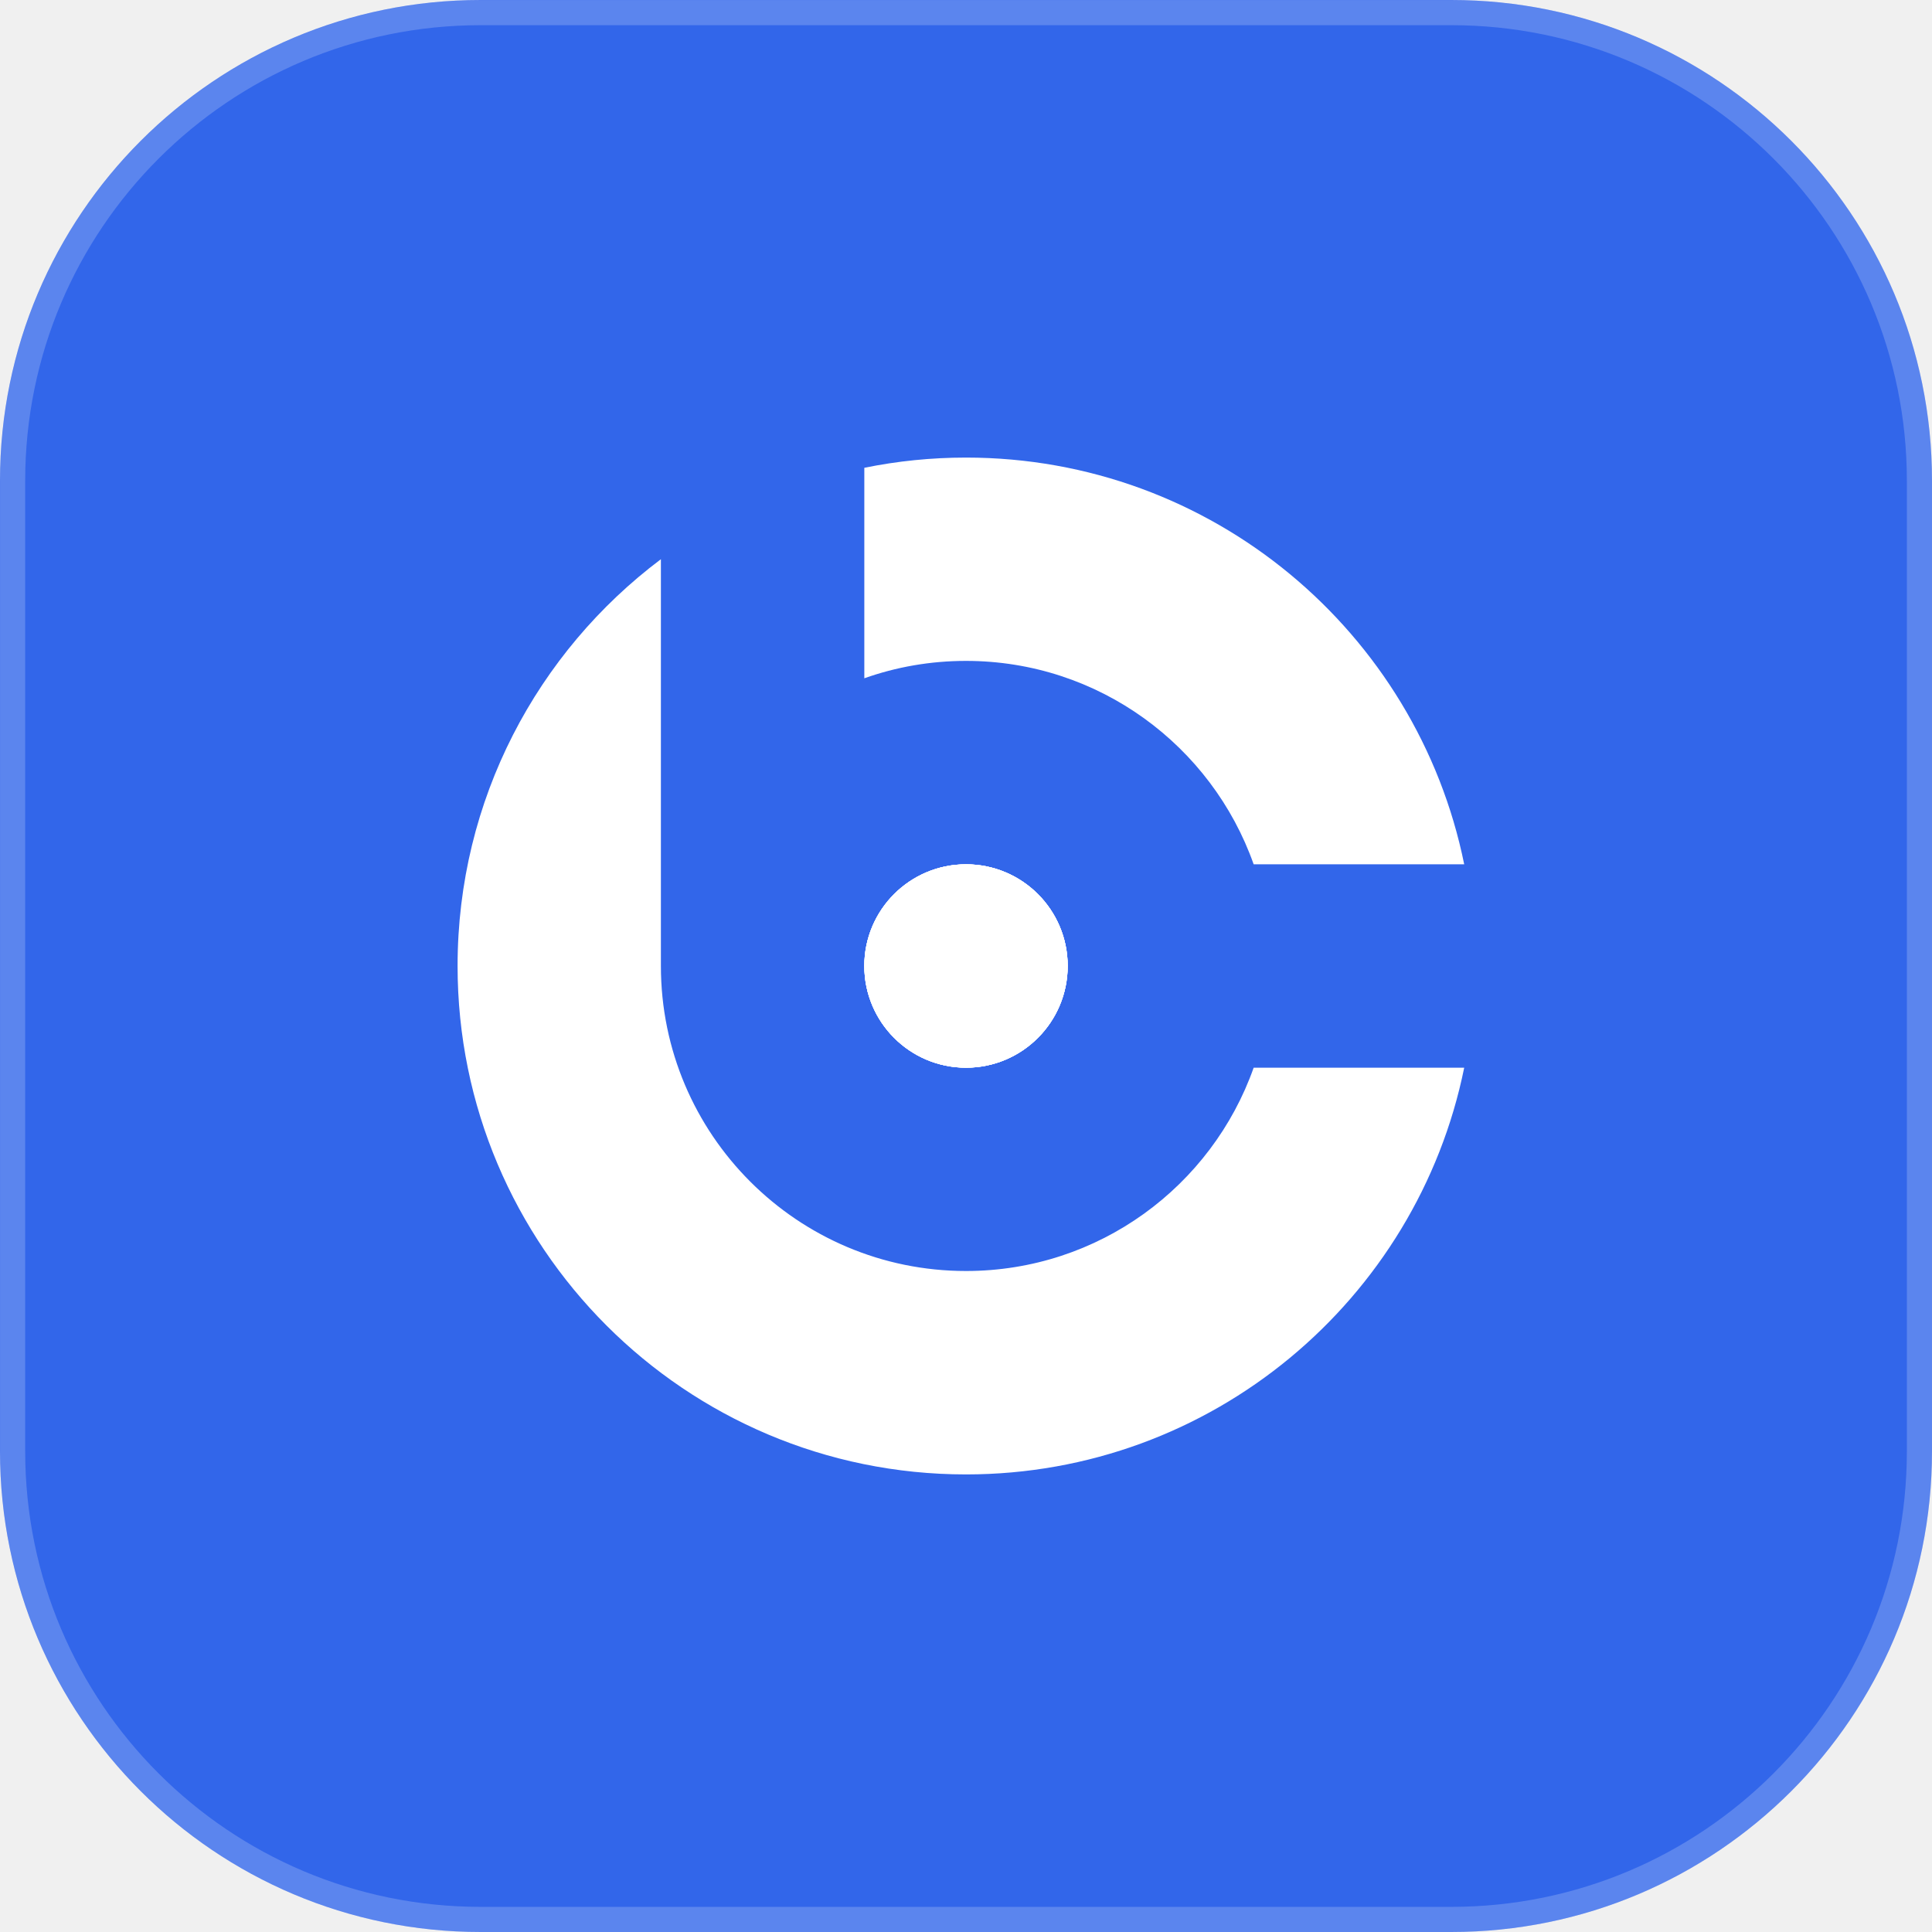
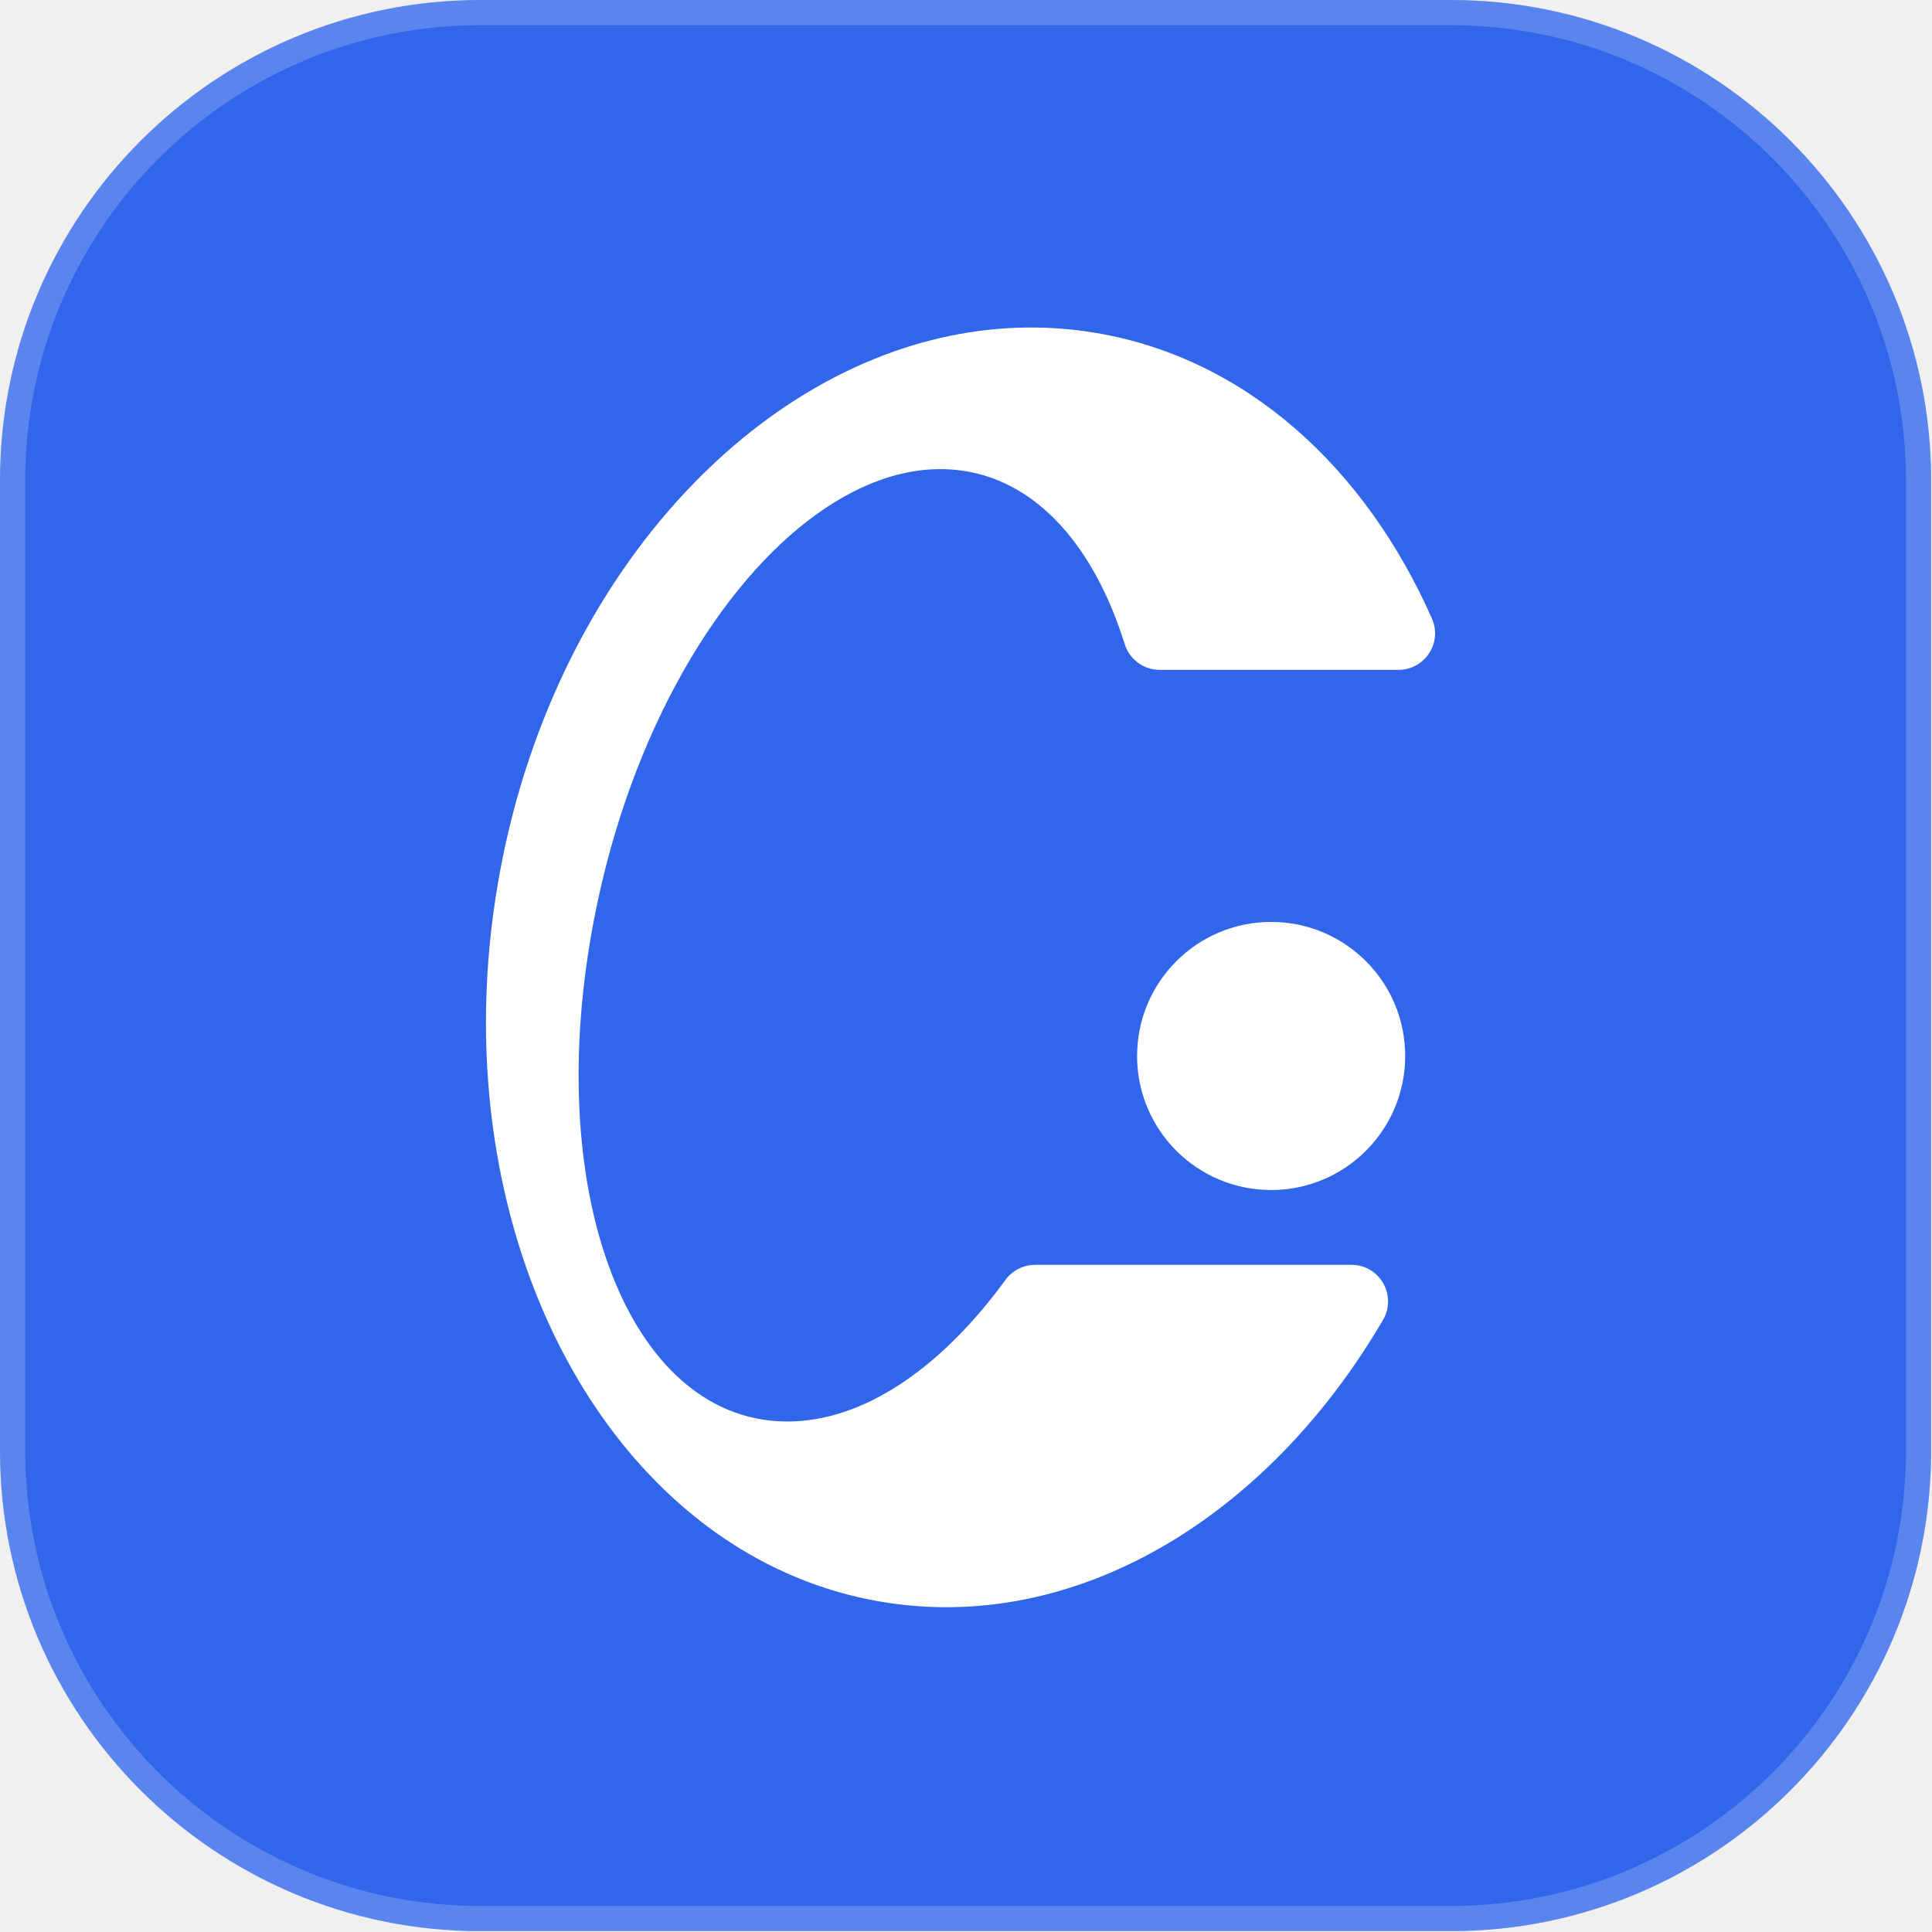
- <svg xmlns="http://www.w3.org/2000/svg" width="38" height="38" viewBox="0 0 38 38" fill="none">
-   <rect width="38" height="38" rx="9.454" fill="#3266EA" />
-   <rect x="0.248" y="0.248" width="37.505" height="37.505" rx="9.207" stroke="white" stroke-opacity="0.2" stroke-width="0.495" />
-   <path d="M28.799 17H24.658C23.834 14.67 21.612 12.999 19 12.999C18.298 12.999 17.625 13.119 17 13.341V9.201C17.646 9.069 18.315 9 19 9C23.838 9 27.873 12.435 28.799 17Z" fill="white" />
-   <path d="M28.799 21C27.873 25.565 23.837 29 19 29C13.476 29 9 24.522 9 18.999C9 15.728 10.571 12.823 12.999 10.999V18.999C12.999 22.313 15.687 24.999 19 24.999C21.612 24.999 23.834 23.33 24.658 21L28.799 21Z" fill="white" />
-   <path d="M21 18.999C21 20.104 20.105 21 19 21C17.896 21 17 20.104 17 18.999C17 17.895 17.896 17 19 17C20.105 17 21 17.895 21 18.999Z" fill="white" />
-   <path d="M21 18.999C21 20.104 20.105 21 19 21C17.896 21 17 20.104 17 18.999C17 17.895 17.896 17 19 17C20.105 17 21 17.895 21 18.999Z" fill="white" />
-   <path d="M21 18.999C21 20.104 20.105 21 19 21C17.896 21 17 20.104 17 18.999C17 17.895 17.896 17 19 17C20.105 17 21 17.895 21 18.999Z" fill="white" />
-   <path d="M21 18.999C21 20.104 20.105 21 19 21C17.896 21 17 20.104 17 18.999C17 17.895 17.896 17 19 17C20.105 17 21 17.895 21 18.999Z" fill="white" />
+ <svg xmlns="http://www.w3.org/2000/svg" width="532" height="532" viewBox="0 0 532 532" fill="none">
+   <rect width="531.766" height="531.766" rx="132.305" fill="#3266EA" />
+   <rect x="3.466" y="3.466" width="524.834" height="524.834" rx="128.839" stroke="white" stroke-opacity="0.2" stroke-width="6.932" />
+   <path d="M284.966 348.289H372.14C379.935 348.289 384.752 356.747 380.816 363.476C348.981 417.917 295.95 450.139 242.507 441.034C196.885 433.273 161.509 397.183 144.651 348.289C133.928 317.175 130.689 280.875 137.083 243.367C140.691 222.163 147.076 202.344 155.635 184.454C186.002 120.951 243.741 81.799 301.991 91.708C343.107 98.707 375.891 128.696 394.309 170.349C397.246 176.986 392.337 184.454 385.079 184.454H319.31C314.871 184.454 310.995 181.542 309.677 177.305C301.412 150.823 285.914 132.774 265.364 129.661C238.597 125.6 209.38 147.567 188.36 184.454C177.401 203.678 168.666 226.963 163.657 252.715C156.474 289.694 158.547 323.376 167.517 348.289C177.334 375.568 195.417 392.333 218.643 391.393C239.294 390.554 259.902 375.685 276.835 352.476C278.74 349.866 281.752 348.297 284.983 348.297L284.966 348.289Z" fill="white" />
+   <path d="M350.024 327.688C370.41 327.688 386.936 311.162 386.936 290.776C386.936 270.39 370.41 253.864 350.024 253.864C329.638 253.864 313.112 270.39 313.112 290.776C313.112 311.162 329.638 327.688 350.024 327.688Z" fill="white" />
</svg>
